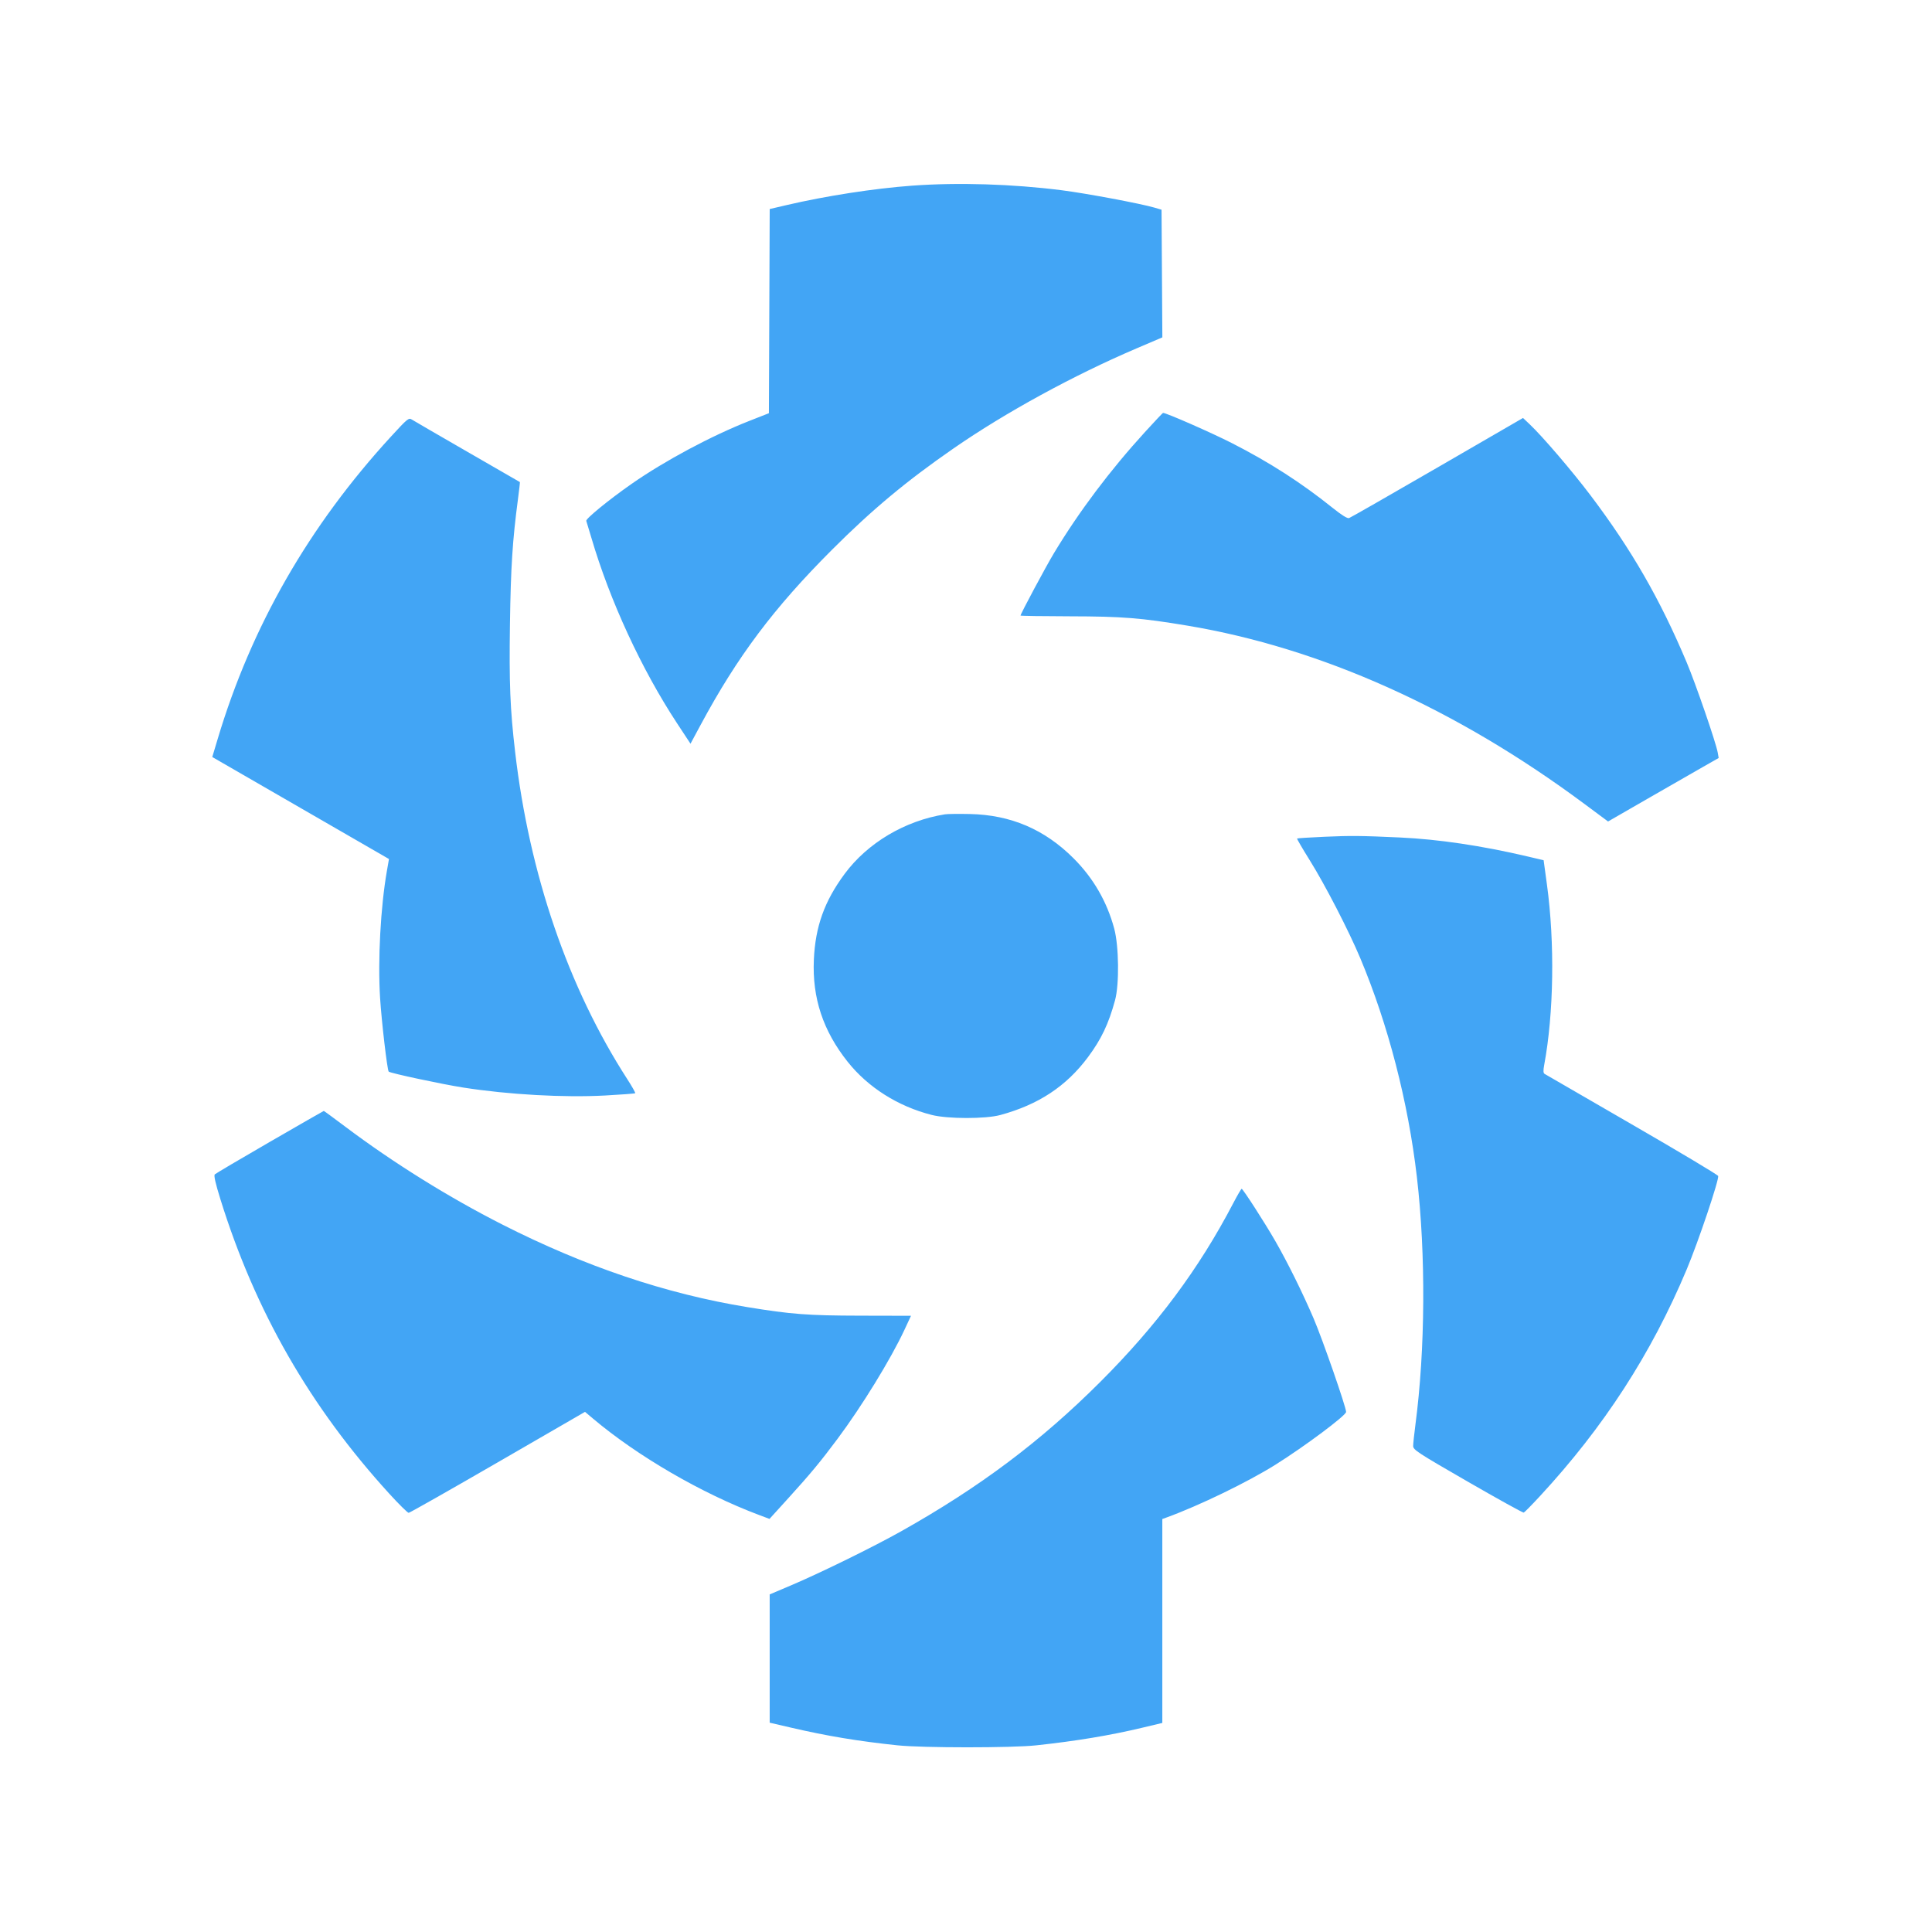
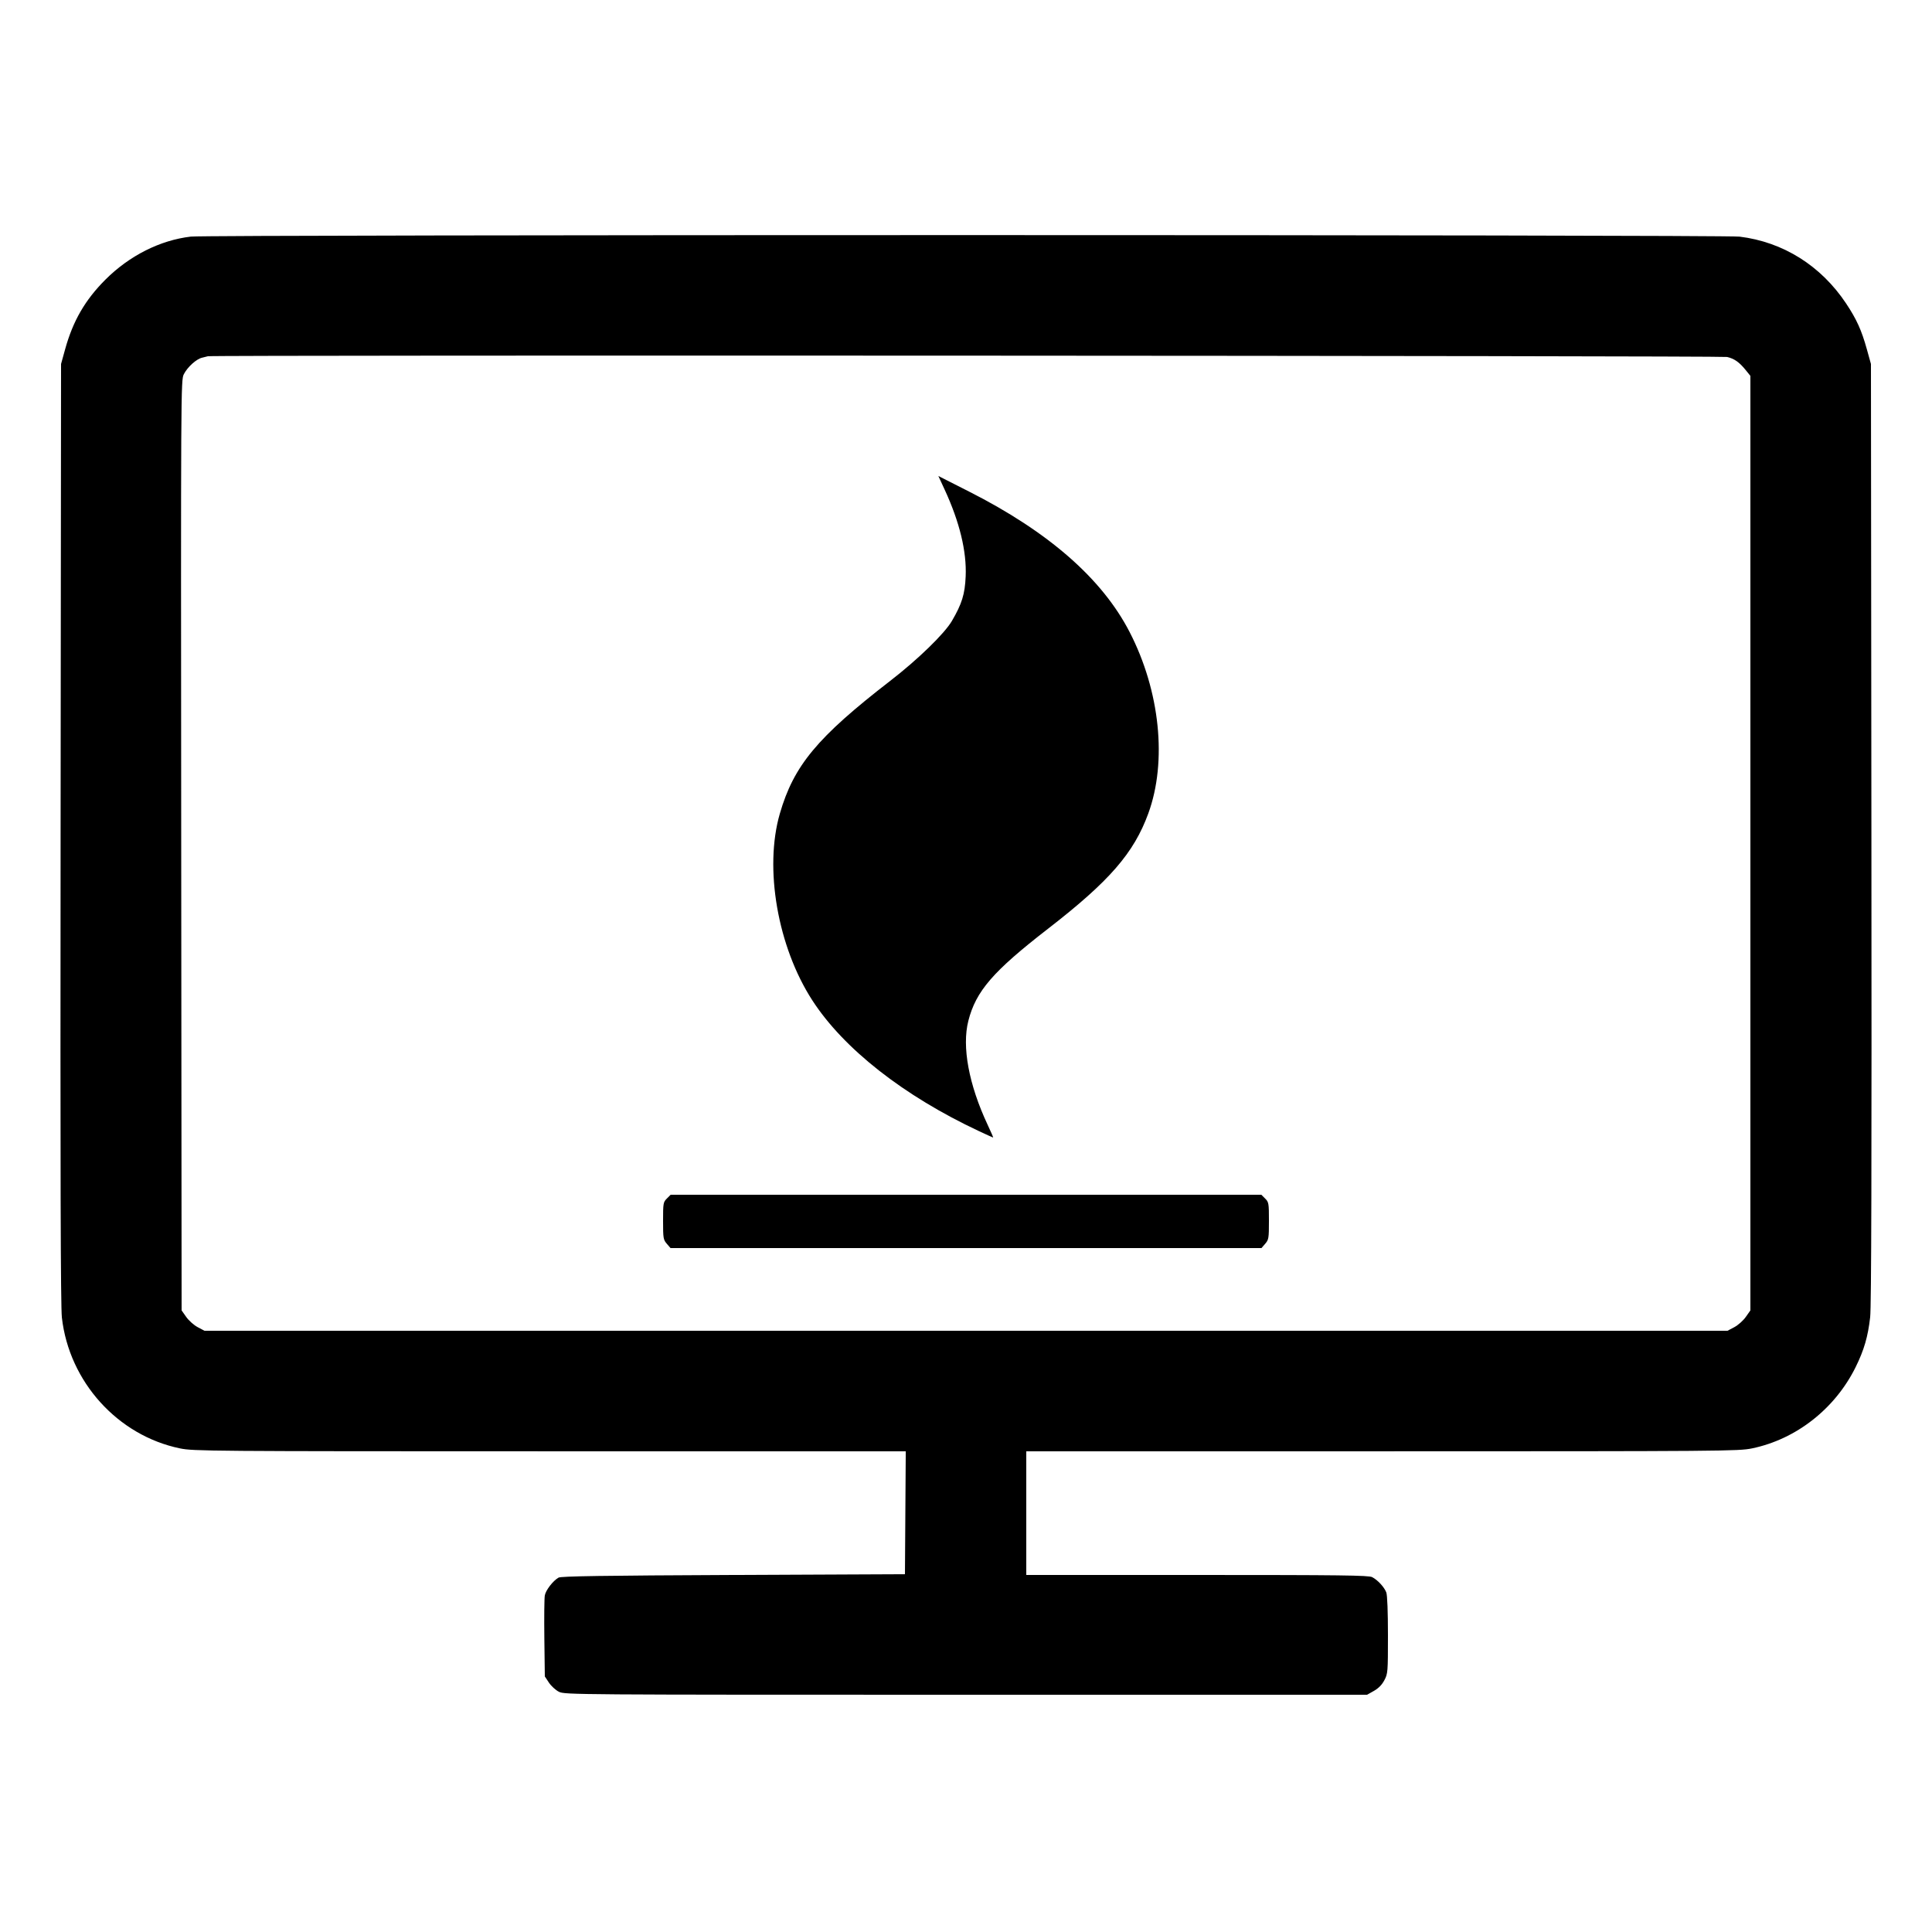
- <svg xmlns="http://www.w3.org/2000/svg" width="1240" height="1240">
-   <path d="M585.5 119.157c-24.392 1.775-55.454 6.582-80.743 12.495l-10.743 2.512-.257 65.522-.257 65.523-12.5 4.911c-24.453 9.608-54.301 25.574-75.692 40.488-14.402 10.041-29.52 22.393-29.025 23.713.243.648 1.692 5.443 3.22 10.655 11.868 40.48 32.267 84.639 55.173 119.442l8.503 12.917 6.683-12.417c23.502-43.672 46.807-74.722 84.066-112.002 25.738-25.754 47.825-44.173 78.072-65.109 33.386-23.108 77-46.934 117.761-64.332l16.261-6.94-.261-40.974-.261-40.973-4.5-1.319c-8.958-2.625-43.862-9.169-59.5-11.155-31.749-4.032-66.513-5.102-96-2.957M734.906 277.25c-22.472 24.627-42.334 51.05-58.443 77.75-5.099 8.45-21.464 39.014-21.462 40.083 0 .229 14.287.445 31.75.479 33.627.065 45.612 1.017 75.303 5.978 85.759 14.331 172.63 53.33 254.813 114.394l15.221 11.31 25.706-14.808c14.138-8.144 30.112-17.312 35.497-20.372l9.79-5.564-.61-3.5c-1.096-6.29-14.149-44.185-19.977-58-17.139-40.622-35.248-72.077-61.599-107-11.686-15.488-30.818-37.844-39.039-45.62l-4.356-4.119-55 31.858c-30.25 17.522-55.747 32.106-56.66 32.408-1.079.358-4.75-1.93-10.5-6.543-20.084-16.116-40.545-29.274-64.607-41.547C777.601 277.739 748.585 265 746.461 265c-.207 0-5.407 5.512-11.555 12.25m-483.911 2.889c-52.729 57.452-89.592 121.745-111.254 194.044l-3.501 11.683 56.707 32.735 56.706 32.734-1.326 7.583c-4.069 23.272-5.894 57.248-4.381 81.582.926 14.898 4.591 46.254 5.526 47.28.898.986 34.289 8.122 48.028 10.264 28.958 4.515 64.488 6.499 90.867 5.074 10.377-.56 19.07-1.222 19.319-1.471.248-.248-2.035-4.306-5.074-9.017-37.96-58.843-62.879-131.564-72.005-210.13-3.219-27.711-3.869-43.866-3.307-82.149.534-36.338 1.631-53.441 5.12-79.832.798-6.039 1.368-11.04 1.266-11.112-.102-.073-15.261-8.815-33.686-19.427-18.425-10.613-34.464-19.919-35.642-20.682-2.027-1.312-2.739-.735-13.363 10.841M606.5 522.653c-25.669 4.073-49.712 18.357-64.437 38.283-12.956 17.531-18.769 33.768-19.713 55.064-1.087 24.502 5.901 45.6 21.676 65.452 13.091 16.473 32.315 28.634 53.974 34.141 10.222 2.599 34.507 2.629 44 .054 24.469-6.637 42.328-18.418 56.253-37.107 8.576-11.511 13.261-21.347 17.403-36.54 2.782-10.202 2.502-34.762-.523-46-4.654-17.286-13.403-32.422-26.057-45.076-18.639-18.639-40.322-27.911-66.576-28.47-7.15-.152-14.35-.062-16 .199m243.676 14.396c-9.529.421-17.487.928-17.685 1.126-.198.198 3.43 6.427 8.061 13.843 9.872 15.805 25.076 45.255 32.515 62.982 17.89 42.628 30.726 92.267 36.33 140.5 5.776 49.707 5.41 110.661-.955 158.936-.793 6.015-1.442 12.144-1.442 13.62 0 2.476 2.712 4.248 35.027 22.888 19.264 11.113 35.44 20.059 35.946 19.88.506-.178 5.205-4.957 10.444-10.619 40.968-44.285 71.417-91.321 94.113-145.385 7.518-17.906 21.003-57.989 20.208-60.062-.302-.785-25.229-15.681-55.393-33.103-30.165-17.421-55.37-32.011-56.011-32.422-.843-.54-.908-2.132-.233-5.74 6.158-32.924 6.854-78.418 1.771-115.688l-2.141-15.695-10.616-2.49c-29.261-6.862-56.983-10.974-81.615-12.105-25.026-1.149-31.483-1.212-48.324-.466M173.193 732.877c-18.869 10.91-34.771 20.301-35.338 20.868-.708.708.416 5.685 3.59 15.893 22.372 71.955 57.534 133.26 108.468 189.112 6.144 6.737 11.715 12.235 12.379 12.217.665-.019 26.402-14.607 57.195-32.419l55.987-32.386 5.013 4.231c28.719 24.239 69.849 48.122 106.705 61.961l6.691 2.512 11.972-13.183c14.282-15.727 20.74-23.512 31.675-38.183 15.78-21.171 34.174-51.134 42.972-70l4.197-9-32.6-.072c-33.662-.073-44.236-.877-72.599-5.517-52.086-8.52-104.017-26.026-157-52.926-34.47-17.5-69.941-39.589-100.682-62.699-7.525-5.657-13.825-10.277-14-10.266-.175.011-15.756 8.946-34.625 19.857M791.52 772.25c-22.058 42.207-48.977 78.371-85.449 114.795-38.124 38.072-77.236 67.416-127.546 95.69-17.969 10.099-51.743 26.686-70.775 34.76l-13.75 5.834v82.327l13.75 3.194c23.233 5.395 43.059 8.689 68.25 11.336 16.09 1.691 73.361 1.705 89 .021 25.772-2.774 47.439-6.375 68.25-11.344l12.75-3.045V974.95l2.75-1.001c20.982-7.643 52.157-22.755 69.847-33.859 18.882-11.852 45.274-31.559 45.357-33.868.102-2.831-15.119-46.644-20.841-59.99-7.171-16.726-16.651-35.878-24.655-49.808-6.712-11.68-20.708-33.401-21.531-33.415-.315-.005-2.748 4.154-5.407 9.241" fill="#42a5f5" fill-rule="evenodd" />
+ <svg xmlns="http://www.w3.org/2000/svg" width="1250" height="1250">
+   <path d="M123.448 153.083c-19.855 2.32-39.774 12.359-55.246 27.842-13.16 13.17-20.99 26.704-26.07 45.064L39.5 235.5 39.204 539c-.215 220.298.013 306.229.831 313.454 4.703 41.548 36.115 76.334 76.447 84.658 8.64 1.784 18.666 1.862 239.279 1.875l230.262.013-.262 39.75-.261 39.75-111 .5c-84.329.38-111.508.791-113.113 1.712-3.609 2.07-8.26 8.091-8.895 11.517-.334 1.799-.469 14.33-.3 27.847l.308 24.576 2.661 4.018c1.463 2.209 4.388 4.875 6.5 5.924 3.746 1.86 10.101 1.906 263.339 1.906h259.5l4.43-2.5c2.967-1.675 5.196-3.955 6.75-6.907 2.246-4.266 2.32-5.201 2.32-29.185 0-15.075-.416-25.88-1.064-27.593-1.303-3.449-5.511-8.01-9.136-9.904-2.277-1.19-20.036-1.411-113.25-1.411H664v-80l230.25-.013c220.602-.013 230.628-.091 239.268-1.875 28.569-5.896 53.781-25.67 67.083-52.612 5.451-11.042 7.969-19.706 9.397-32.33.775-6.848 1.008-98.242.798-313.17l-.296-303.5-2.64-9.5c-3.435-12.362-6.65-19.459-13.437-29.659-16.249-24.421-40.766-39.801-68.923-43.237-10.803-1.318-990.772-1.339-1002.052-.021m11.052 77.408c-.55.184-2.229.605-3.732.936-3.68.811-9.449 6.027-11.832 10.698-1.917 3.758-1.942 8.311-1.691 304.759l.255 300.944 3 4.259c1.65 2.343 4.983 5.307 7.407 6.586l4.408 2.327h985.37l4.408-2.327c2.424-1.279 5.757-4.243 7.407-6.586l3-4.259V243.186l-3.058-3.778c-4.133-5.107-7.347-7.367-12.019-8.451-3.571-.828-980.449-1.291-982.923-.466m476.668 86.245c9.706 20.997 14.316 40.012 13.619 56.169-.498 11.544-2.418 17.754-8.926 28.874-4.814 8.223-21.931 24.849-39.861 38.714-47.255 36.543-62.425 54.788-71.451 85.936-10.238 35.329-1.412 86.104 20.987 120.735 20.285 31.361 59.088 61.819 107.895 84.691 4.865 2.28 8.979 4.145 9.143 4.145.163 0-1.448-3.722-3.579-8.27-12.2-26.033-16.744-50.542-12.473-67.27 4.911-19.238 15.935-31.982 51.478-59.514 39.819-30.843 55.574-48.956 64.965-74.689 12.267-33.612 7.572-79.156-12.094-117.314-17.788-34.515-52.428-64.823-103.903-90.91l-19.851-10.06 4.051 8.763M431.455 775.455c-2.334 2.333-2.455 3.047-2.455 14.444 0 11.232.152 12.167 2.413 14.795l2.414 2.806h382.346l2.414-2.806c2.261-2.628 2.413-3.563 2.413-14.795 0-11.397-.121-12.111-2.455-14.444L816.091 773H433.909l-2.454 2.455" fill="undefined" fill-rule="evenodd" />
</svg>
